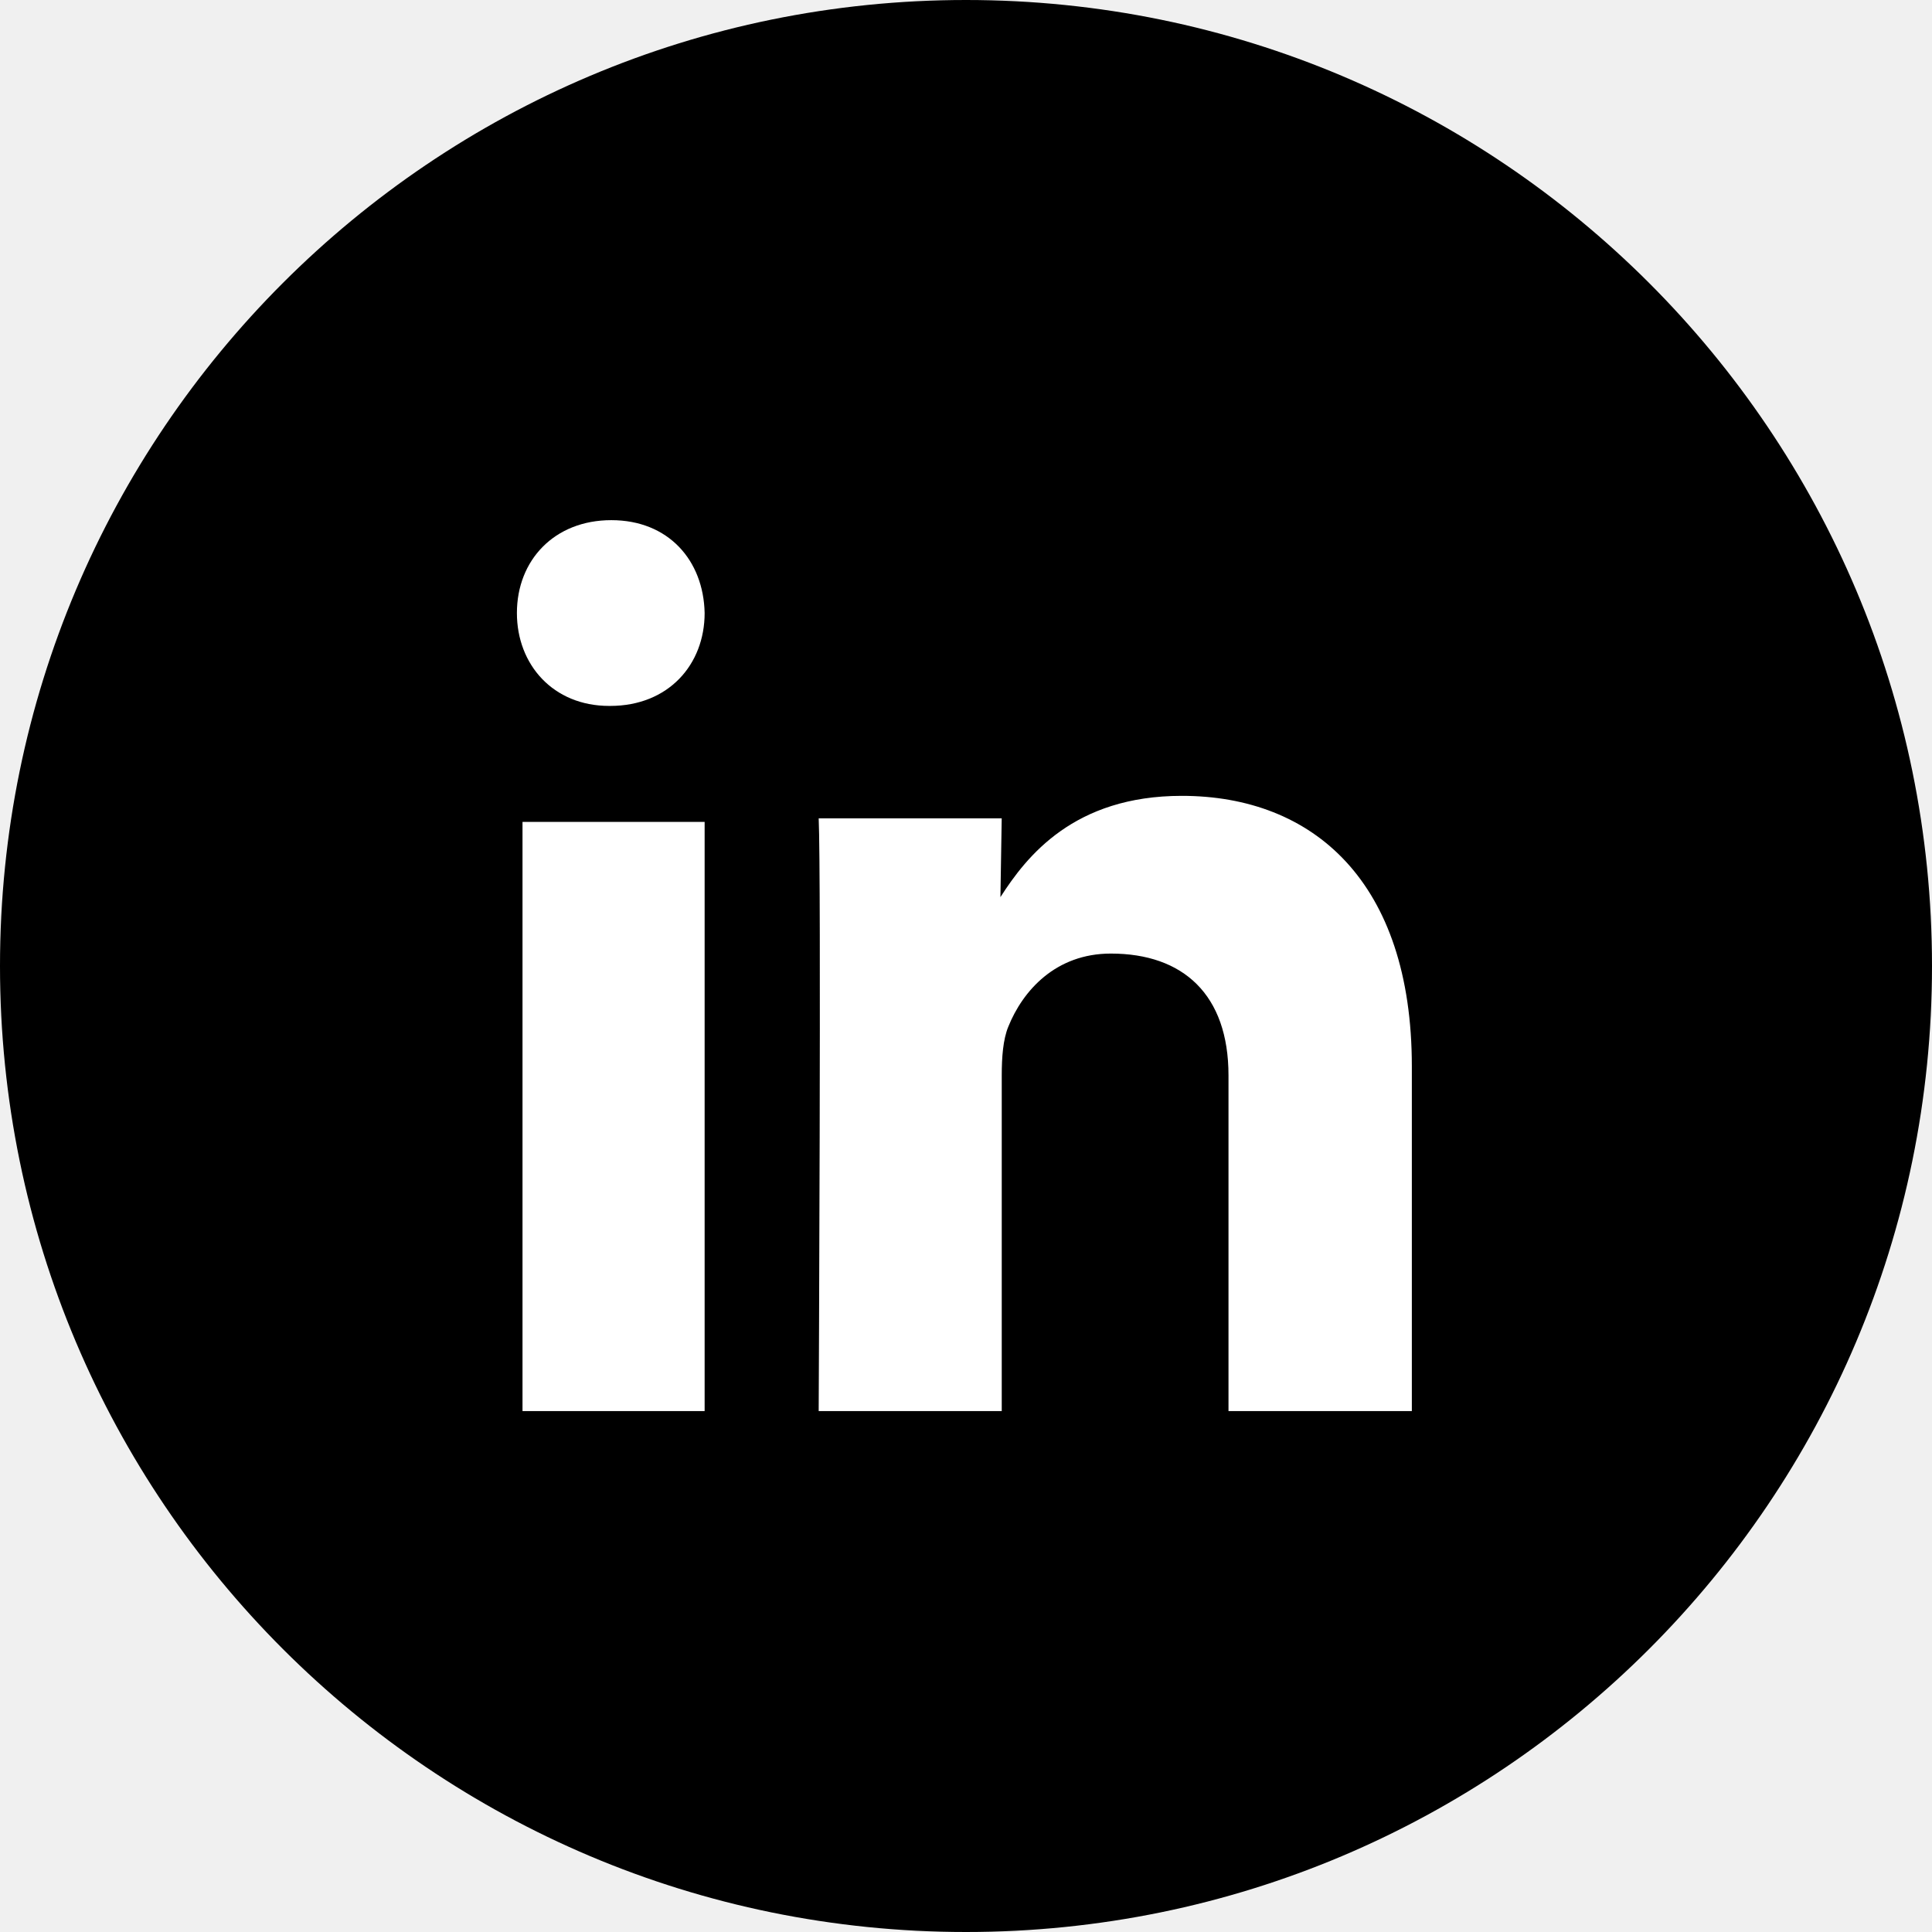
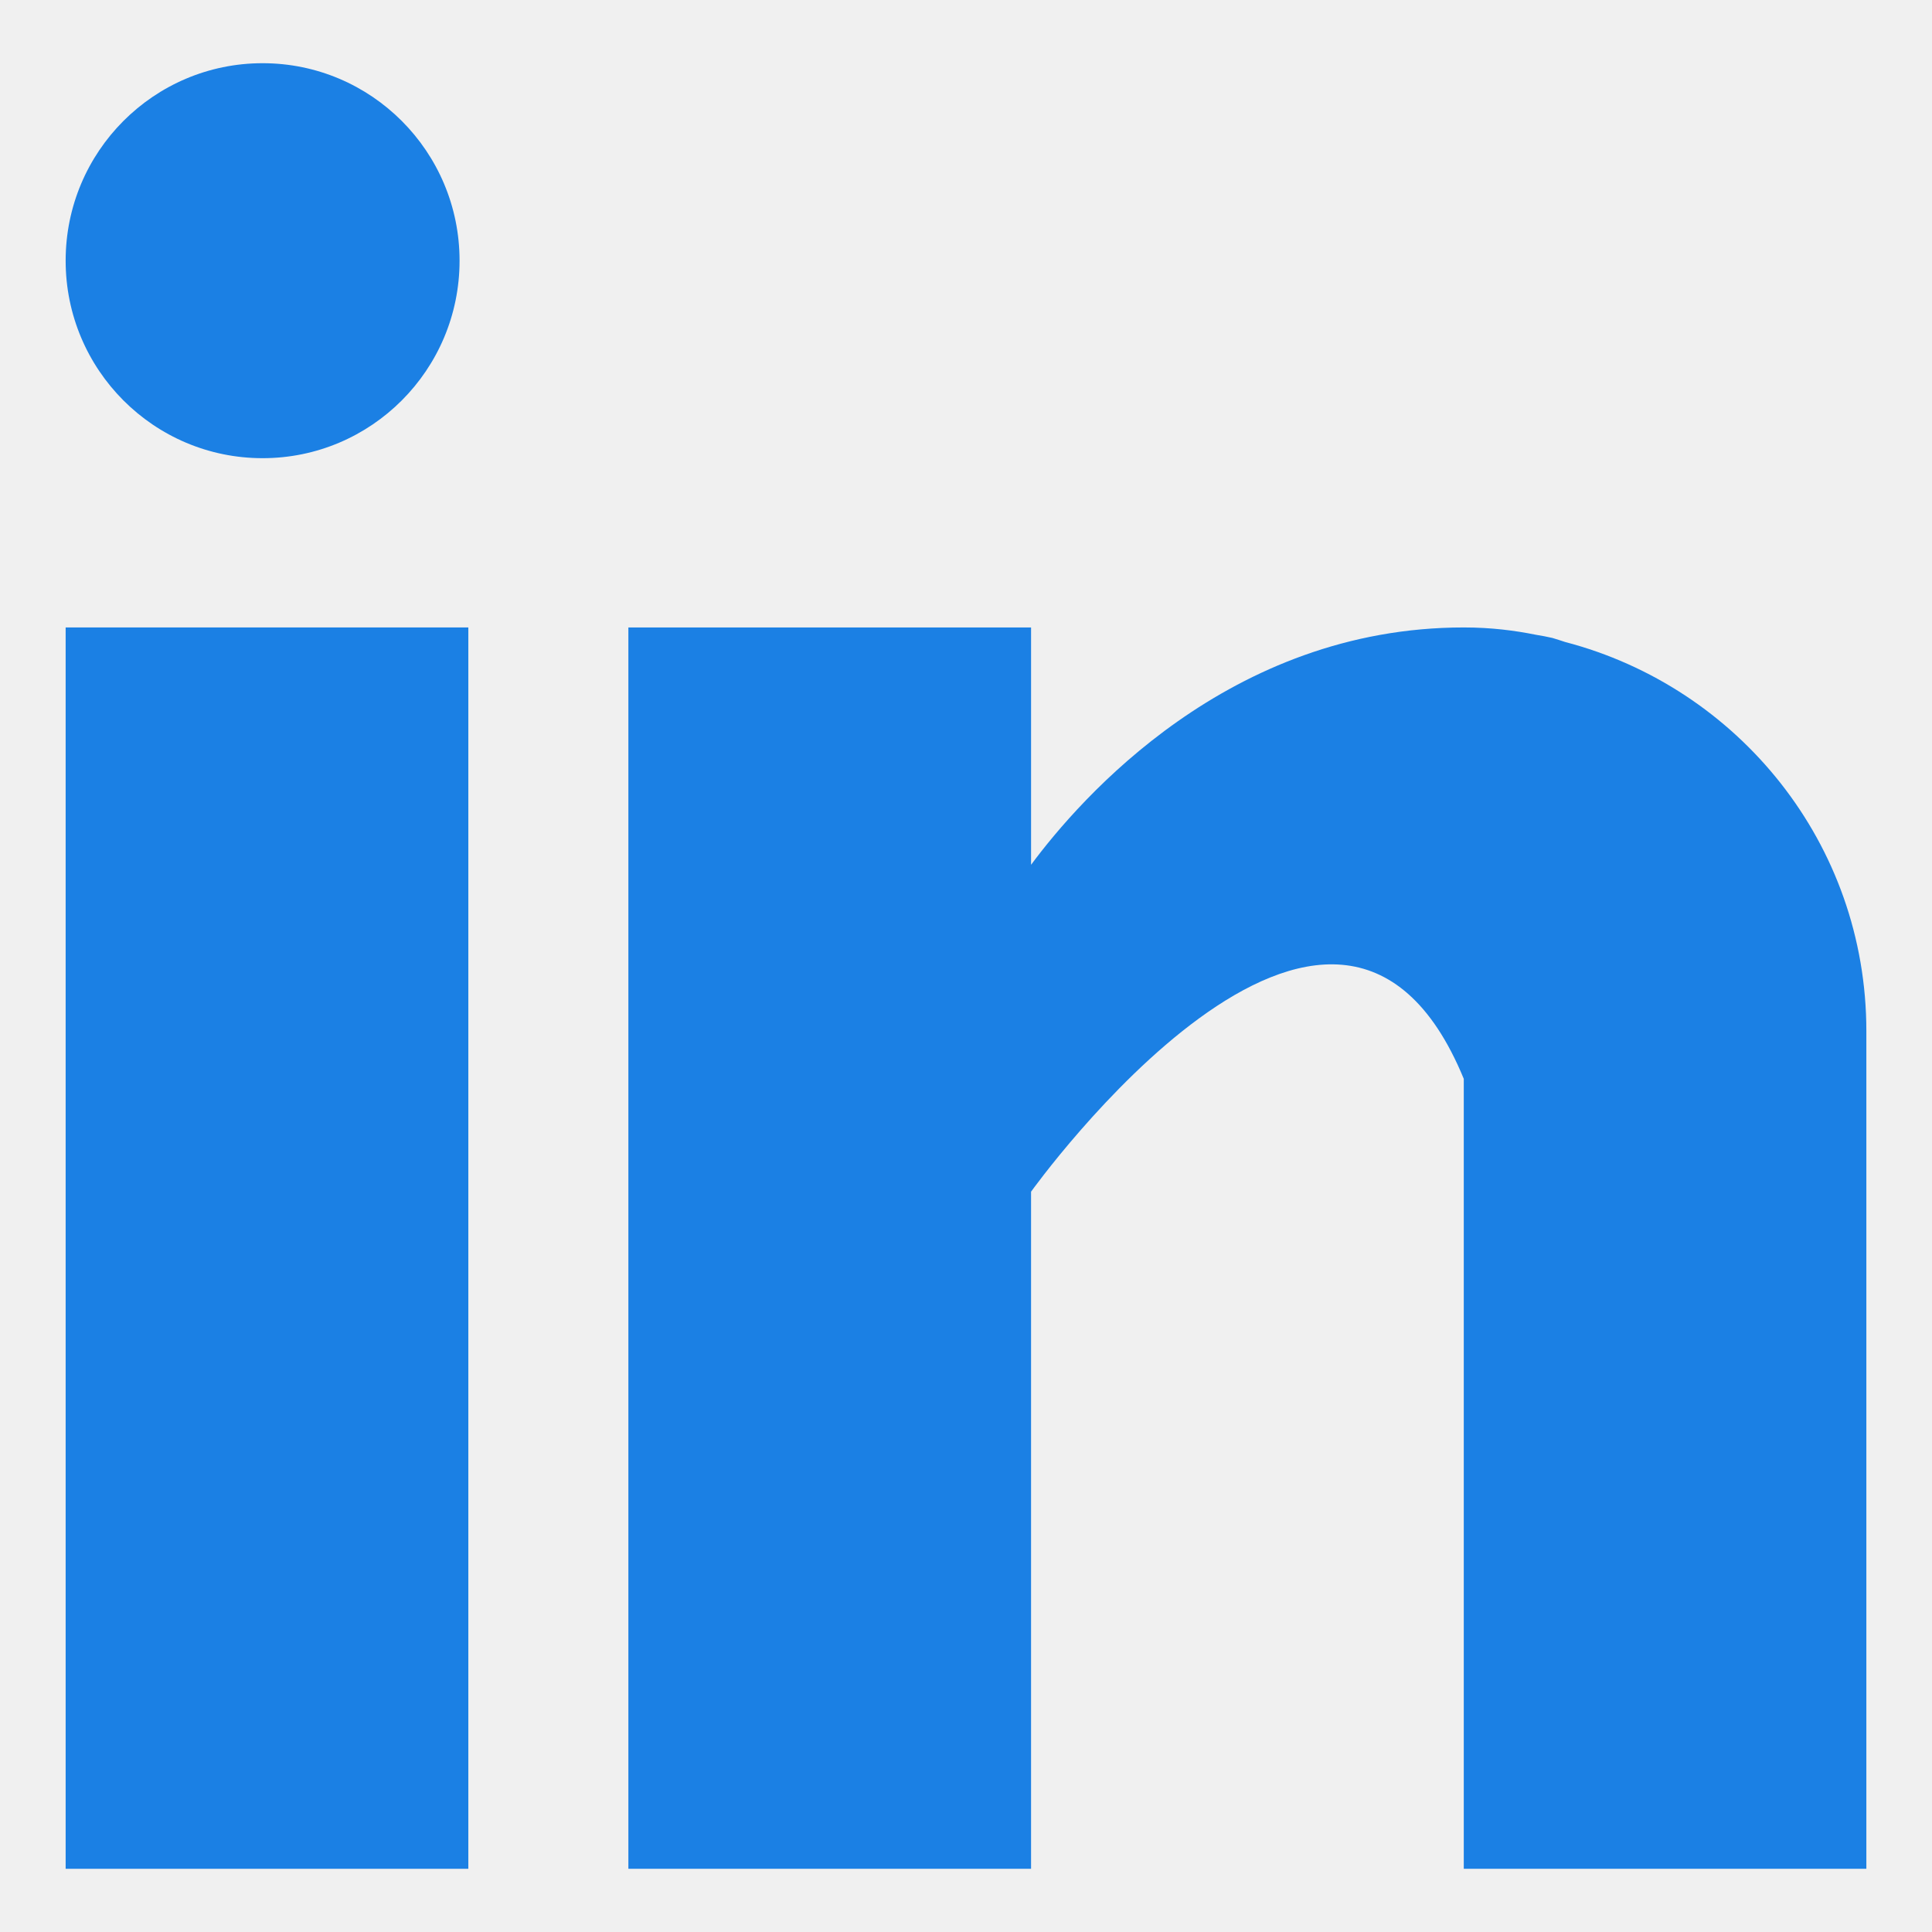
- <svg xmlns="http://www.w3.org/2000/svg" height="60px" version="1.1" viewBox="0 0 60 60" width="60px">
-   <defs />
-   <g fill="none" fill-rule="evenodd" id="black" stroke="none" stroke-width="1">
-     <g id="linkedin">
-       <path d="M30,60 C46.569,60 60,46.569 60,30 C60,13.431 46.569,0 30,0 C13.431,0 0,13.431 0,30 C0,46.569 13.431,60 30,60 Z" fill="#000000" id="Linkedin" />
-       <path d="M21.883,43.823 L21.883,25.524 L16.227,25.524 L16.227,43.823 L21.883,43.823 Z M21.883,19.038 C21.849,17.401 20.758,16.154 18.985,16.154 C17.212,16.154 16.053,17.401 16.053,19.038 C16.053,20.64 17.178,21.923 18.917,21.923 L18.951,21.923 C20.758,21.923 21.883,20.64 21.883,19.038 Z M31.11,43.823 L31.11,33.397 C31.11,32.839 31.15,32.281 31.314,31.884 C31.763,30.768 32.784,29.614 34.498,29.614 C36.744,29.614 38.152,30.888 38.152,33.397 L38.152,43.823 L43.846,43.823 L43.846,33.118 C43.846,27.384 40.785,24.716 36.702,24.716 C33.354,24.716 31.885,26.587 31.069,27.861 L31.109,25.414 L25.425,25.414 C25.507,27.166 25.425,43.823 25.425,43.823 L31.11,43.823 Z" fill="#FFFFFF" />
+ <svg xmlns="http://www.w3.org/2000/svg" height="512px" style="enable-background:new 0 0 512 512;" version="1.1" viewBox="0 0 512 512" width="512px" xml:space="preserve">
+   <g id="_x35_6-linkedin">
+     <g>
+       <g>
+         <rect height="328.97" style="fill:#1B80E4;" width="106.716" x="17.397" y="166.28" />
+         <path d="M414.789,170.138c-1.133-0.355-2.207-0.743-3.396-1.078c-1.438-0.327-2.865-0.6-4.328-0.833     c-5.662-1.139-11.875-1.946-19.148-1.946c-62.211,0-101.678,45.372-114.674,62.894V166.28H166.526v328.97h106.716V315.813     c0,0,80.643-112.628,114.674-29.911V495.25h106.688V273.257C494.604,223.549,460.629,182.13,414.789,170.138L414.789,170.138z      M414.789,170.138" style="fill:#1B80E4;" />
+         <path d="M121.789,69.085c0,28.909-23.373,52.337-52.195,52.337c-28.824,0-52.196-23.429-52.196-52.337     c0-28.903,23.372-52.335,52.196-52.335C98.416,16.75,121.789,40.182,121.789,69.085L121.789,69.085z M121.789,69.085" style="fill:#1B80E4;" />
+       </g>
    </g>
  </g>
+   <g id="Layer_1" />
</svg>
